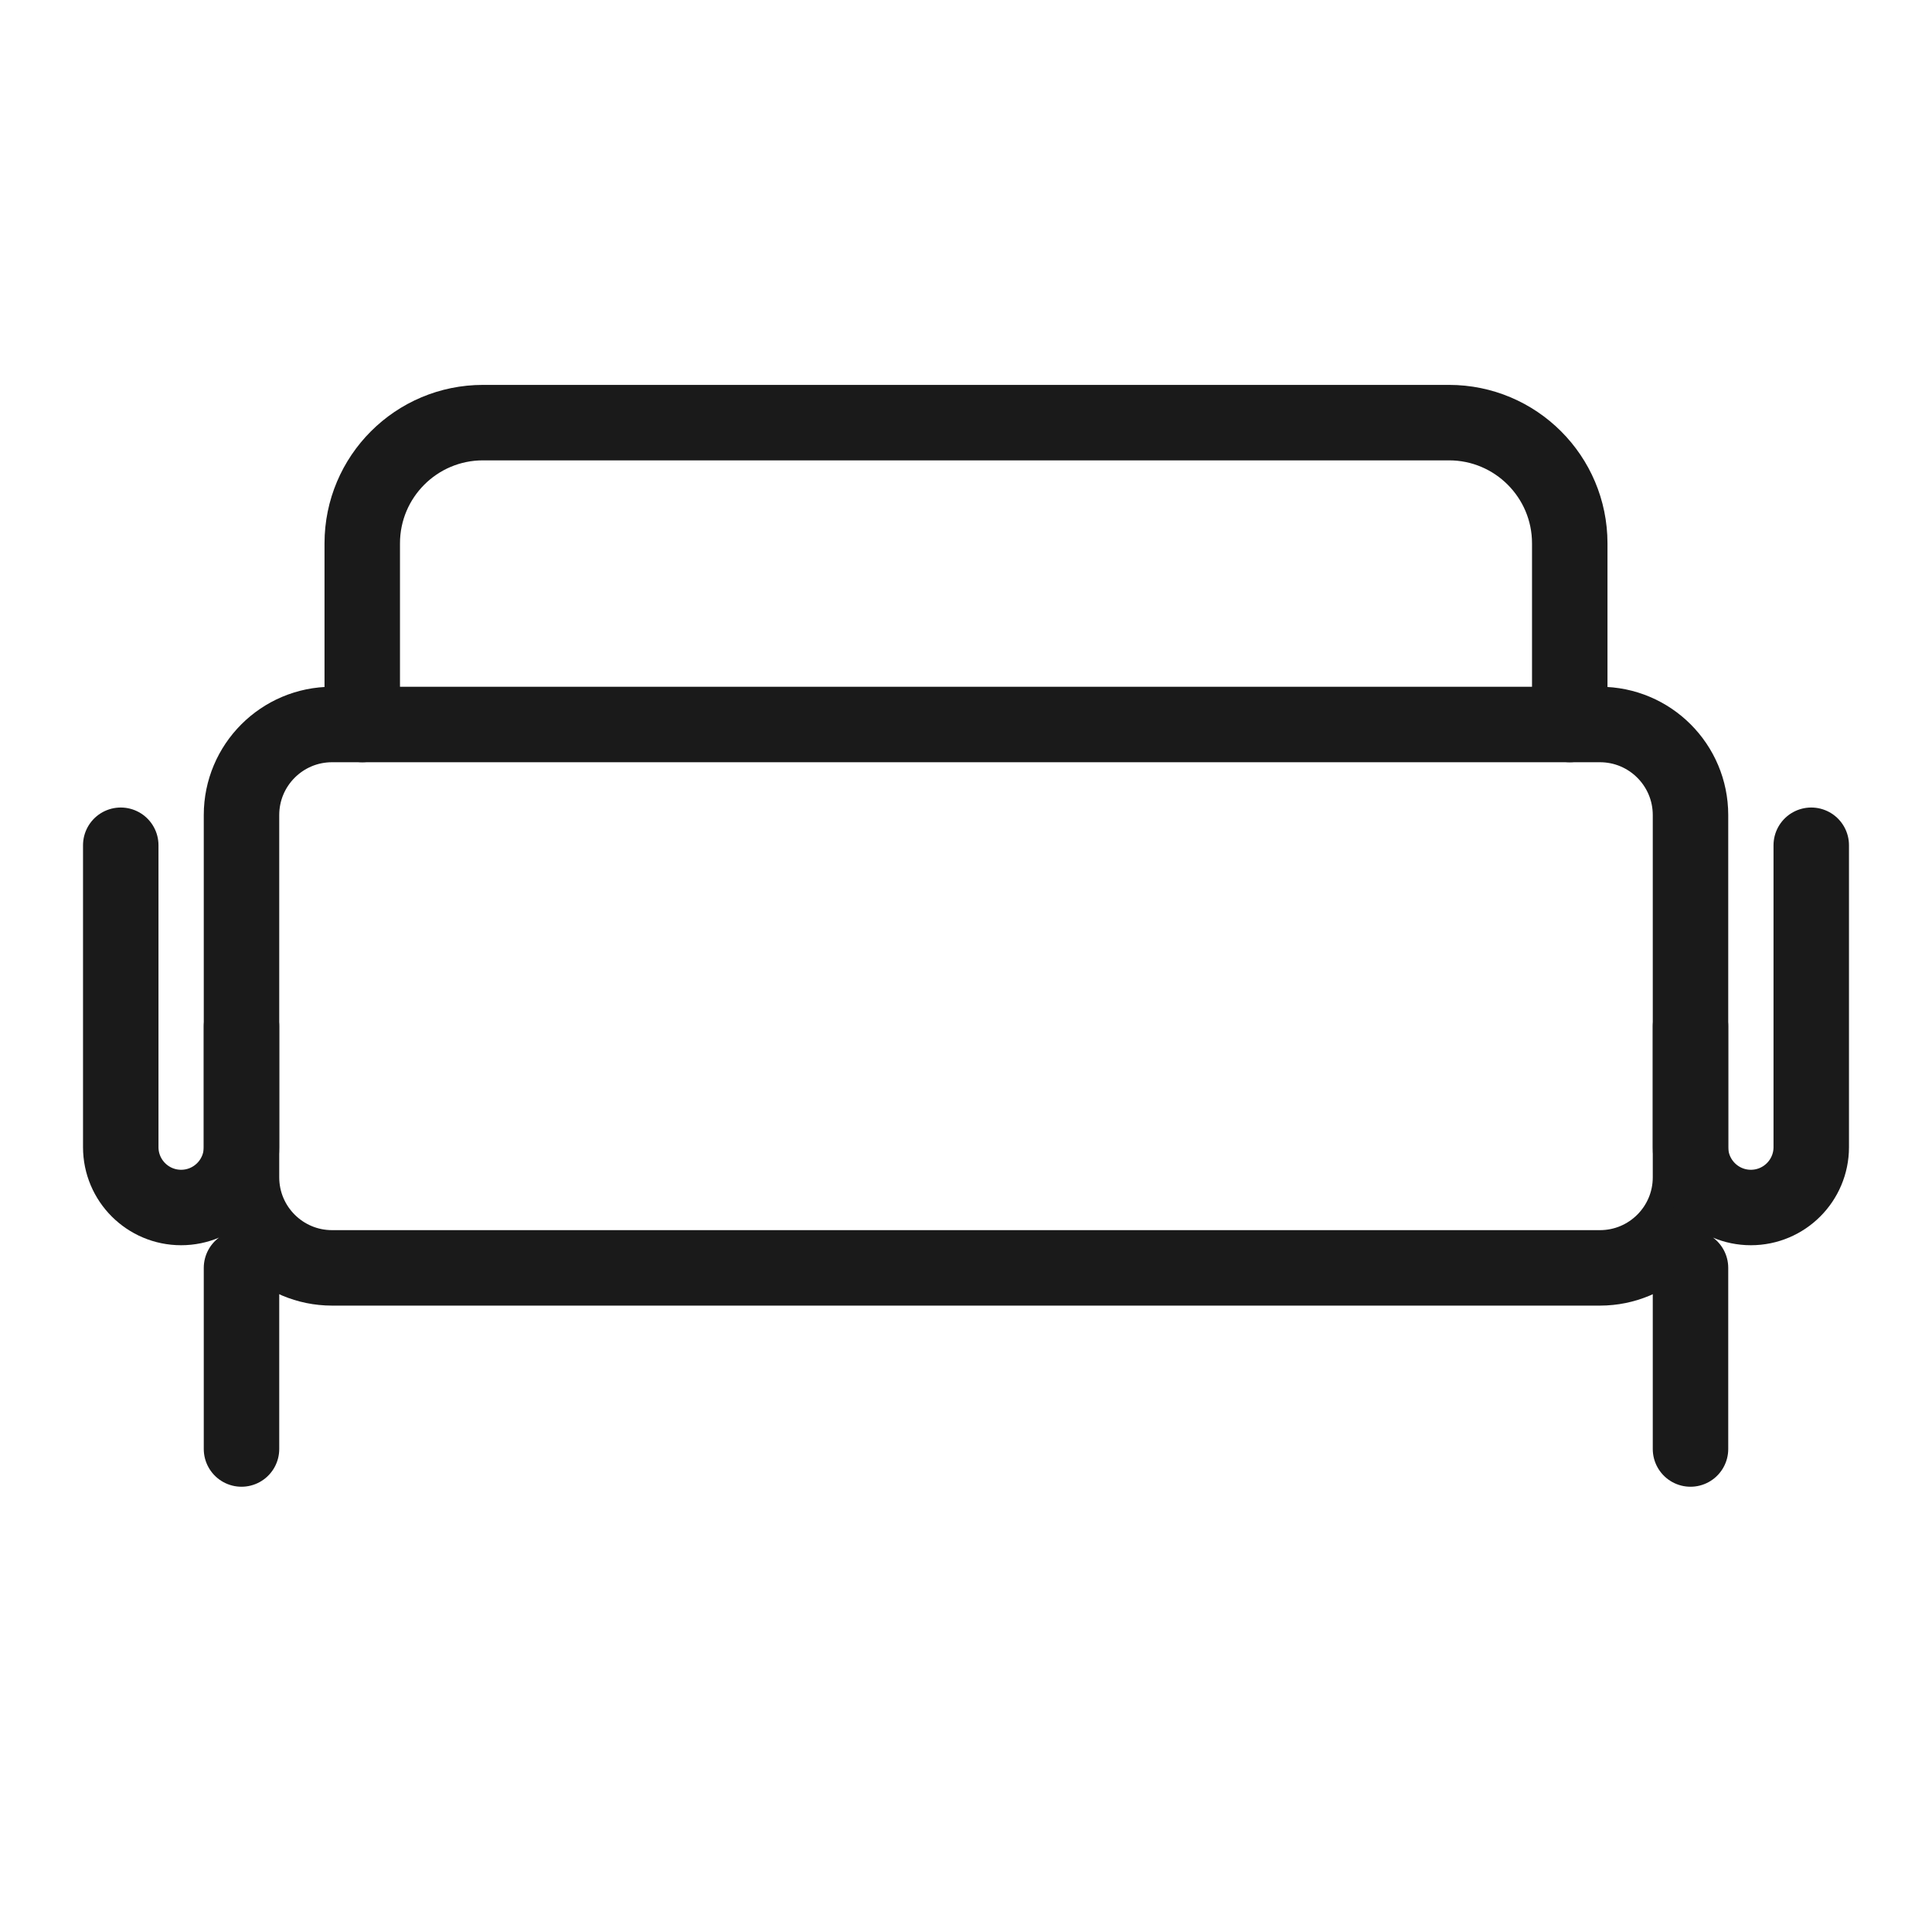
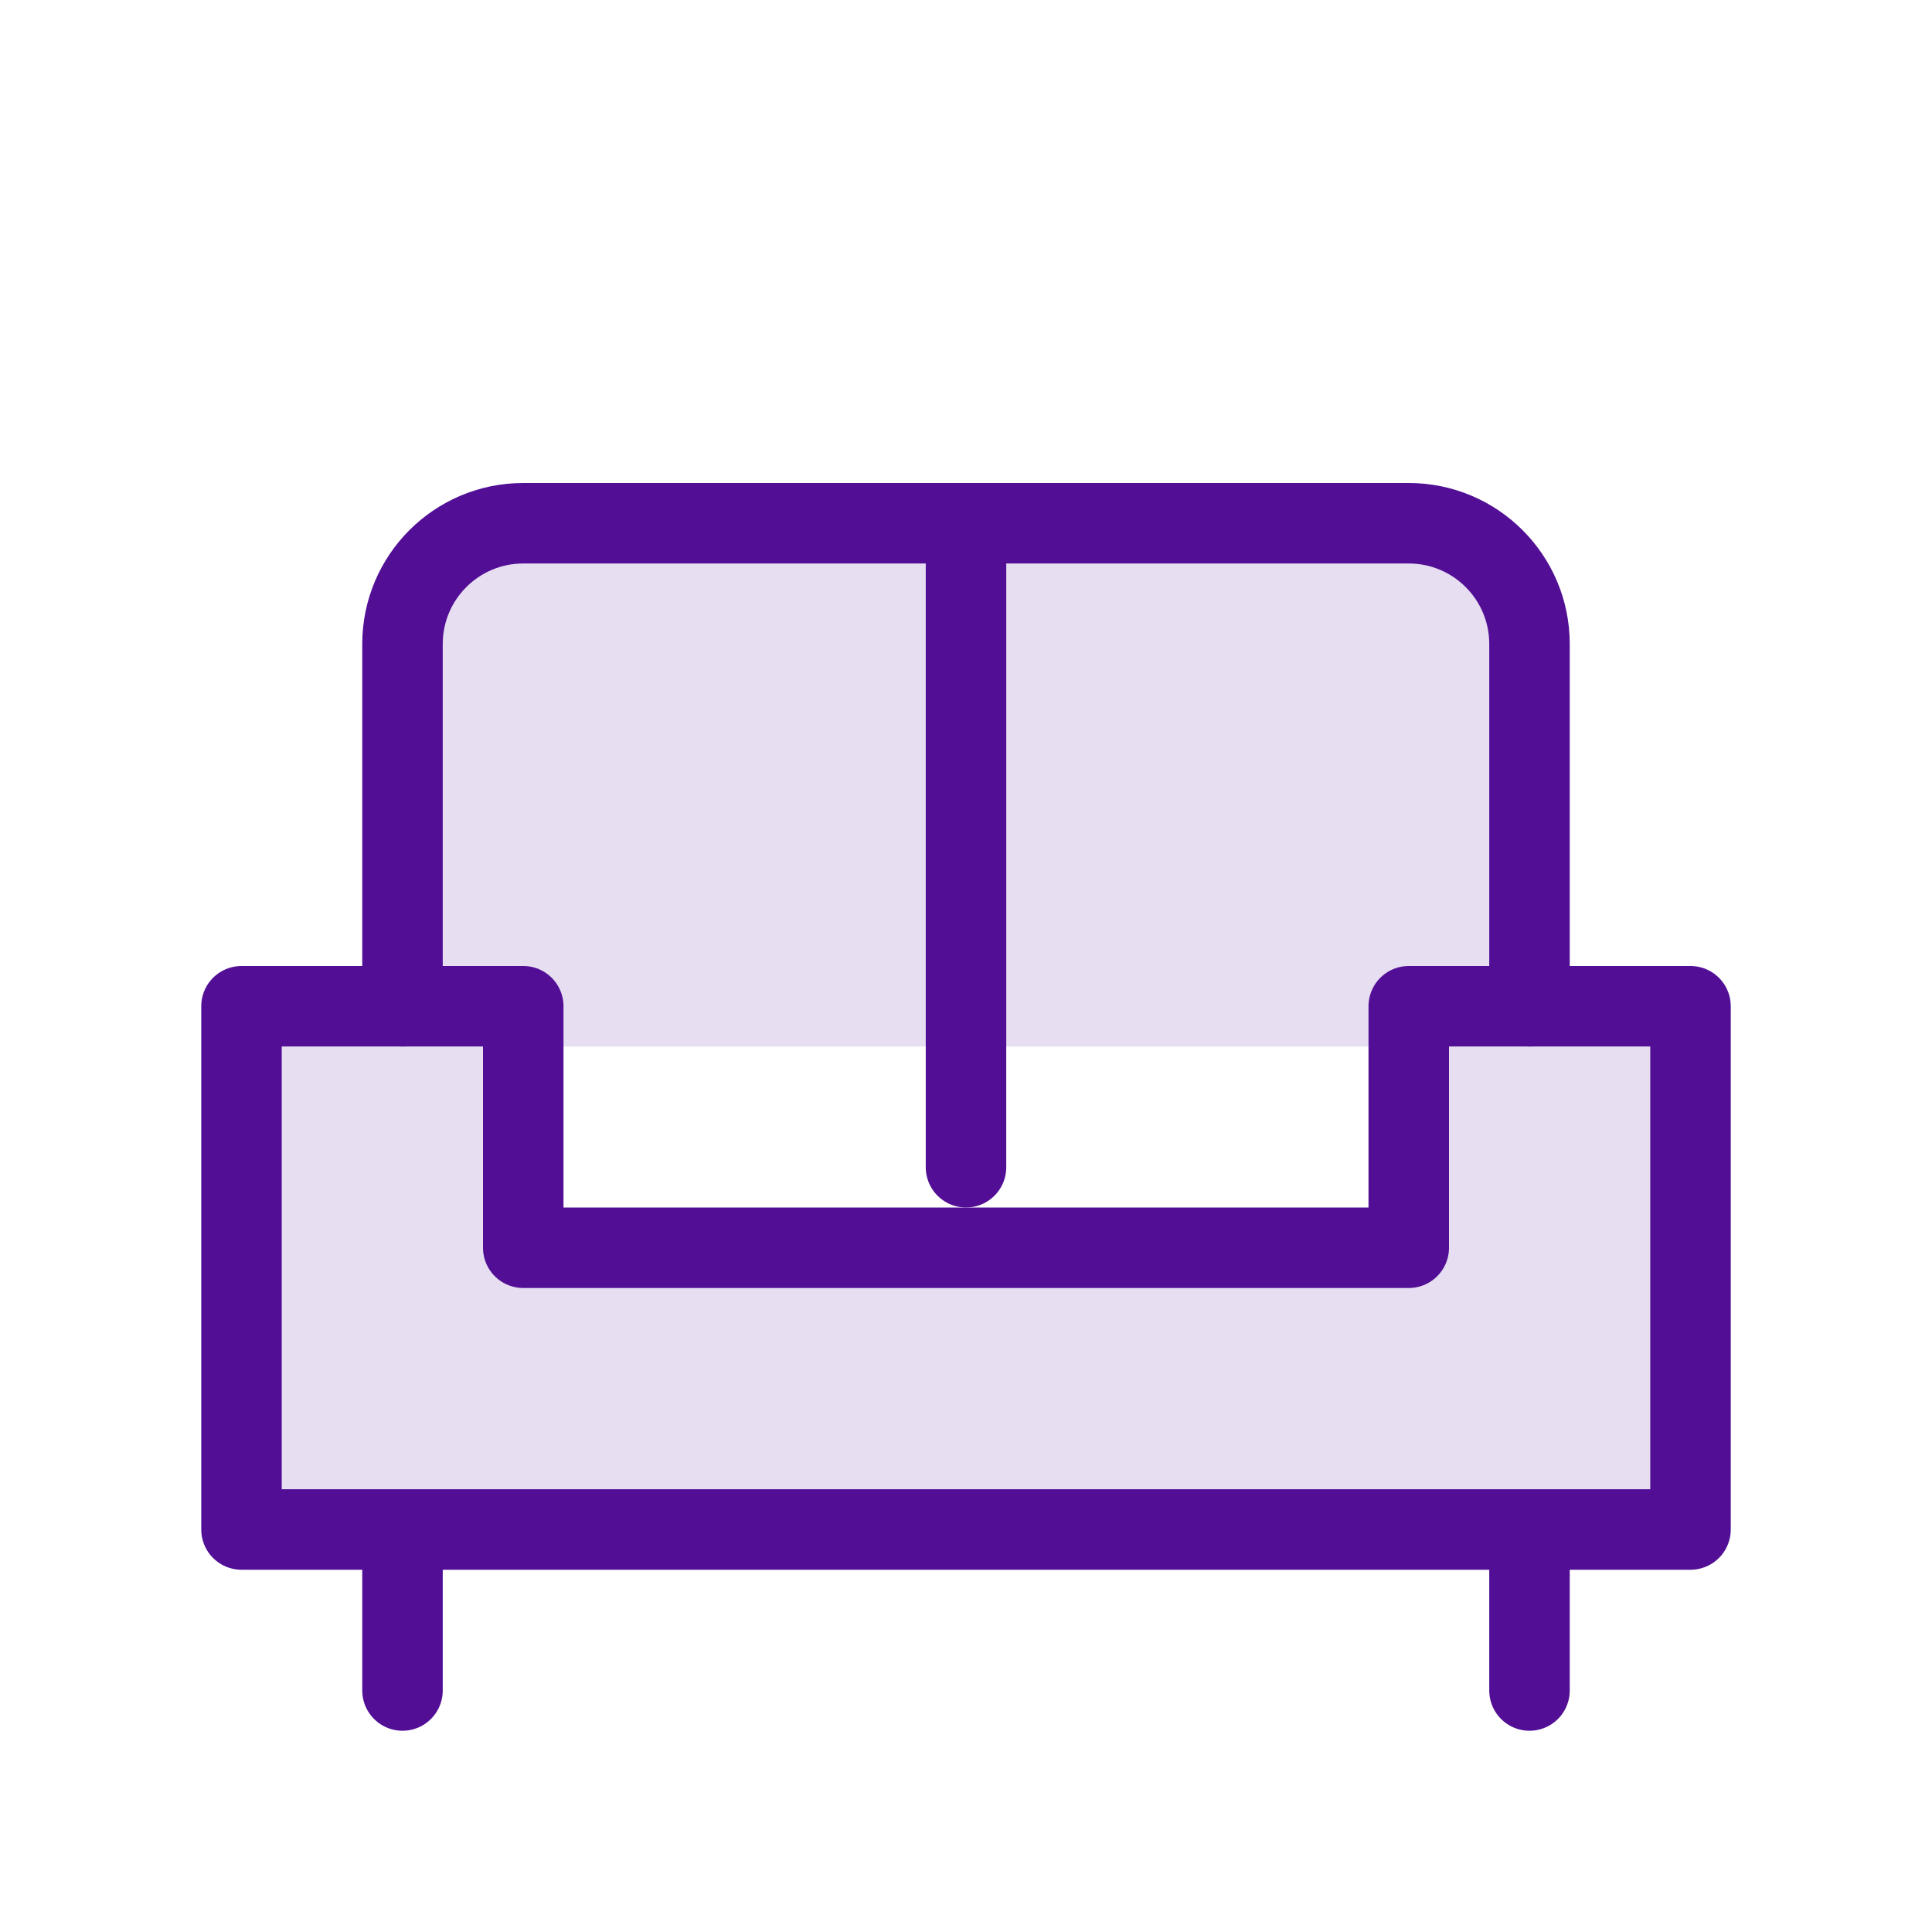
- <svg xmlns="http://www.w3.org/2000/svg" viewBox="0 0 64 64" fill="none" stroke="#1a1a1a" stroke-width="2.5" stroke-linecap="round" stroke-linejoin="round">
-   <rect x="8" y="24" width="48" height="18" rx="3" />
-   <path d="M12 24v-6a4 4 0 0 1 4-4h32a4 4 0 0 1 4 4v6" />
-   <path d="M8 42v6M56 42v6" />
-   <path d="M4 28v10a2 2 0 0 0 4 0v-4M56 34v4a2 2 0 0 0 4 0V28" />
+ <svg xmlns="http://www.w3.org/2000/svg" width="48" height="48" viewBox="0 0 48 48" fill="none" stroke="#520f96" stroke-width="2" stroke-linecap="round" stroke-linejoin="round" aria-hidden="true" focusable="false">
+   <g>
+     <path d="M10 26V16a3 3 0 0 1 3-3h22a3 3 0 0 1 3 3v10zM6 25h7v6h22v-6h7v13H6z" fill="#520f96" fill-opacity=".14" stroke="none" />
+     <path d="M10 25v-9a3 3 0 0 1 3-3h22a3 3 0 0 1 3 3v9M24 14v15" />
+     <path d="M6 25h7v6h22v-6h7v13H6zM10 38v4m28-4v4" />
+   </g>
</svg>
